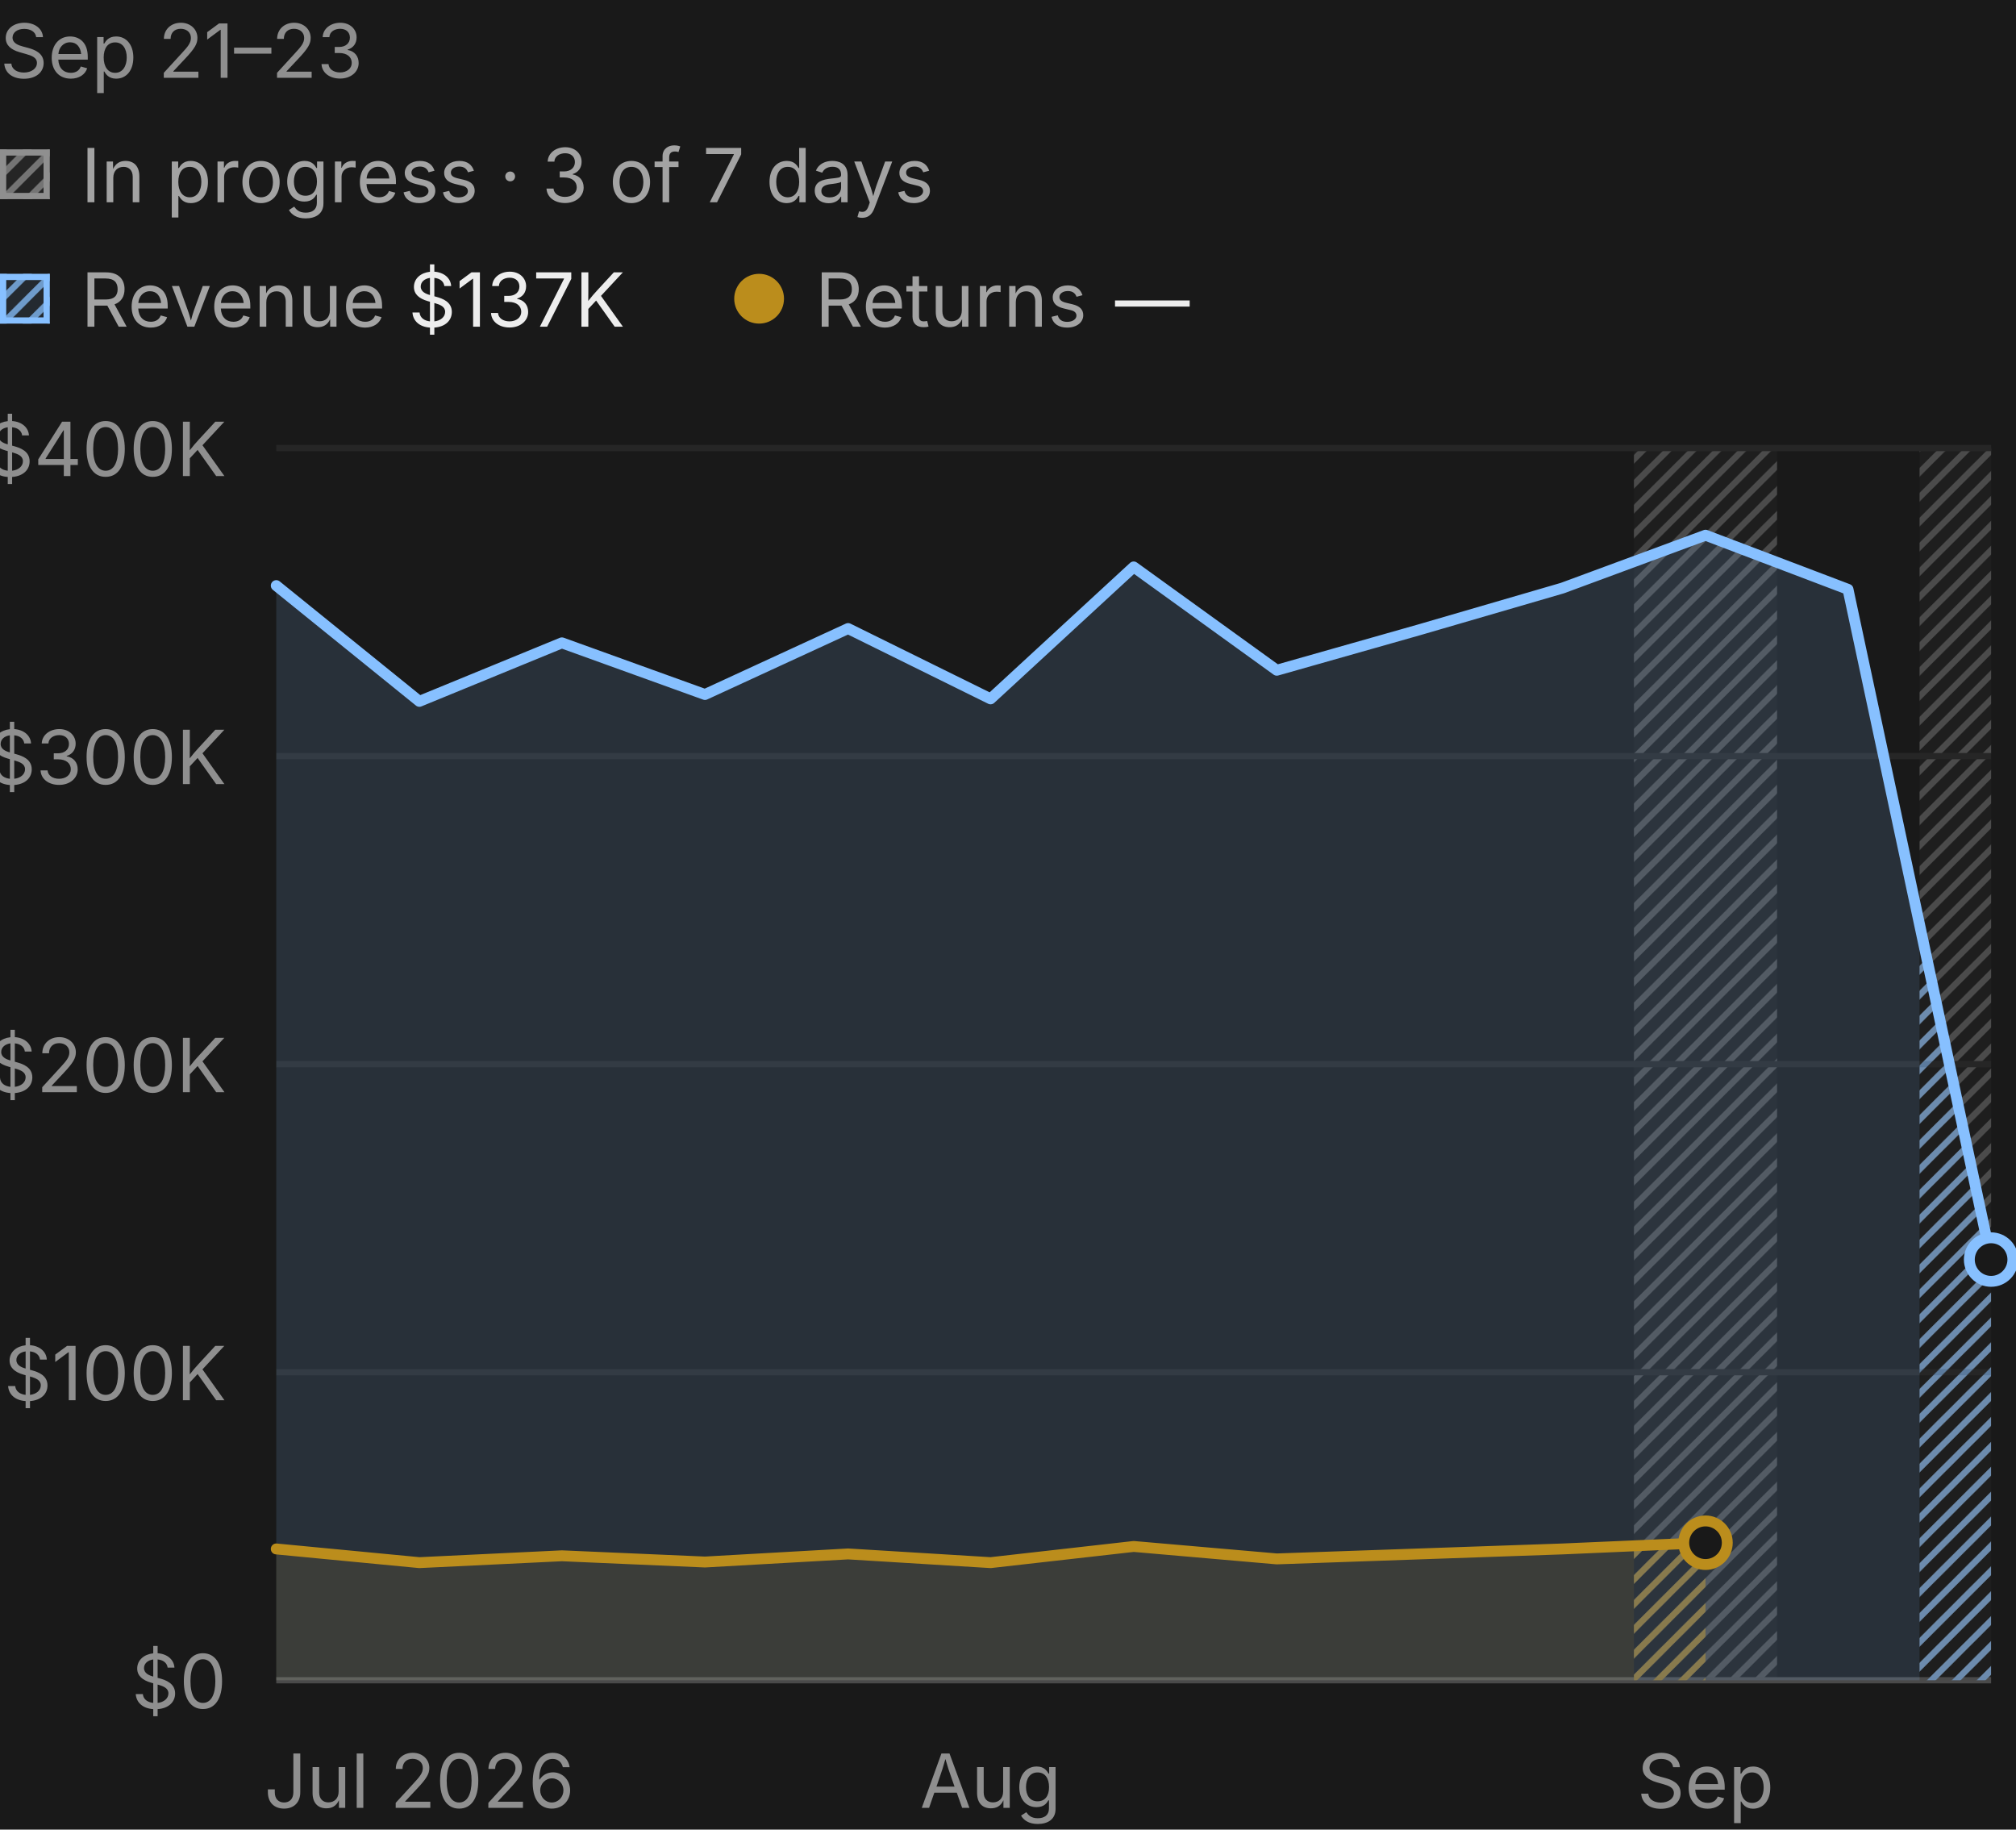
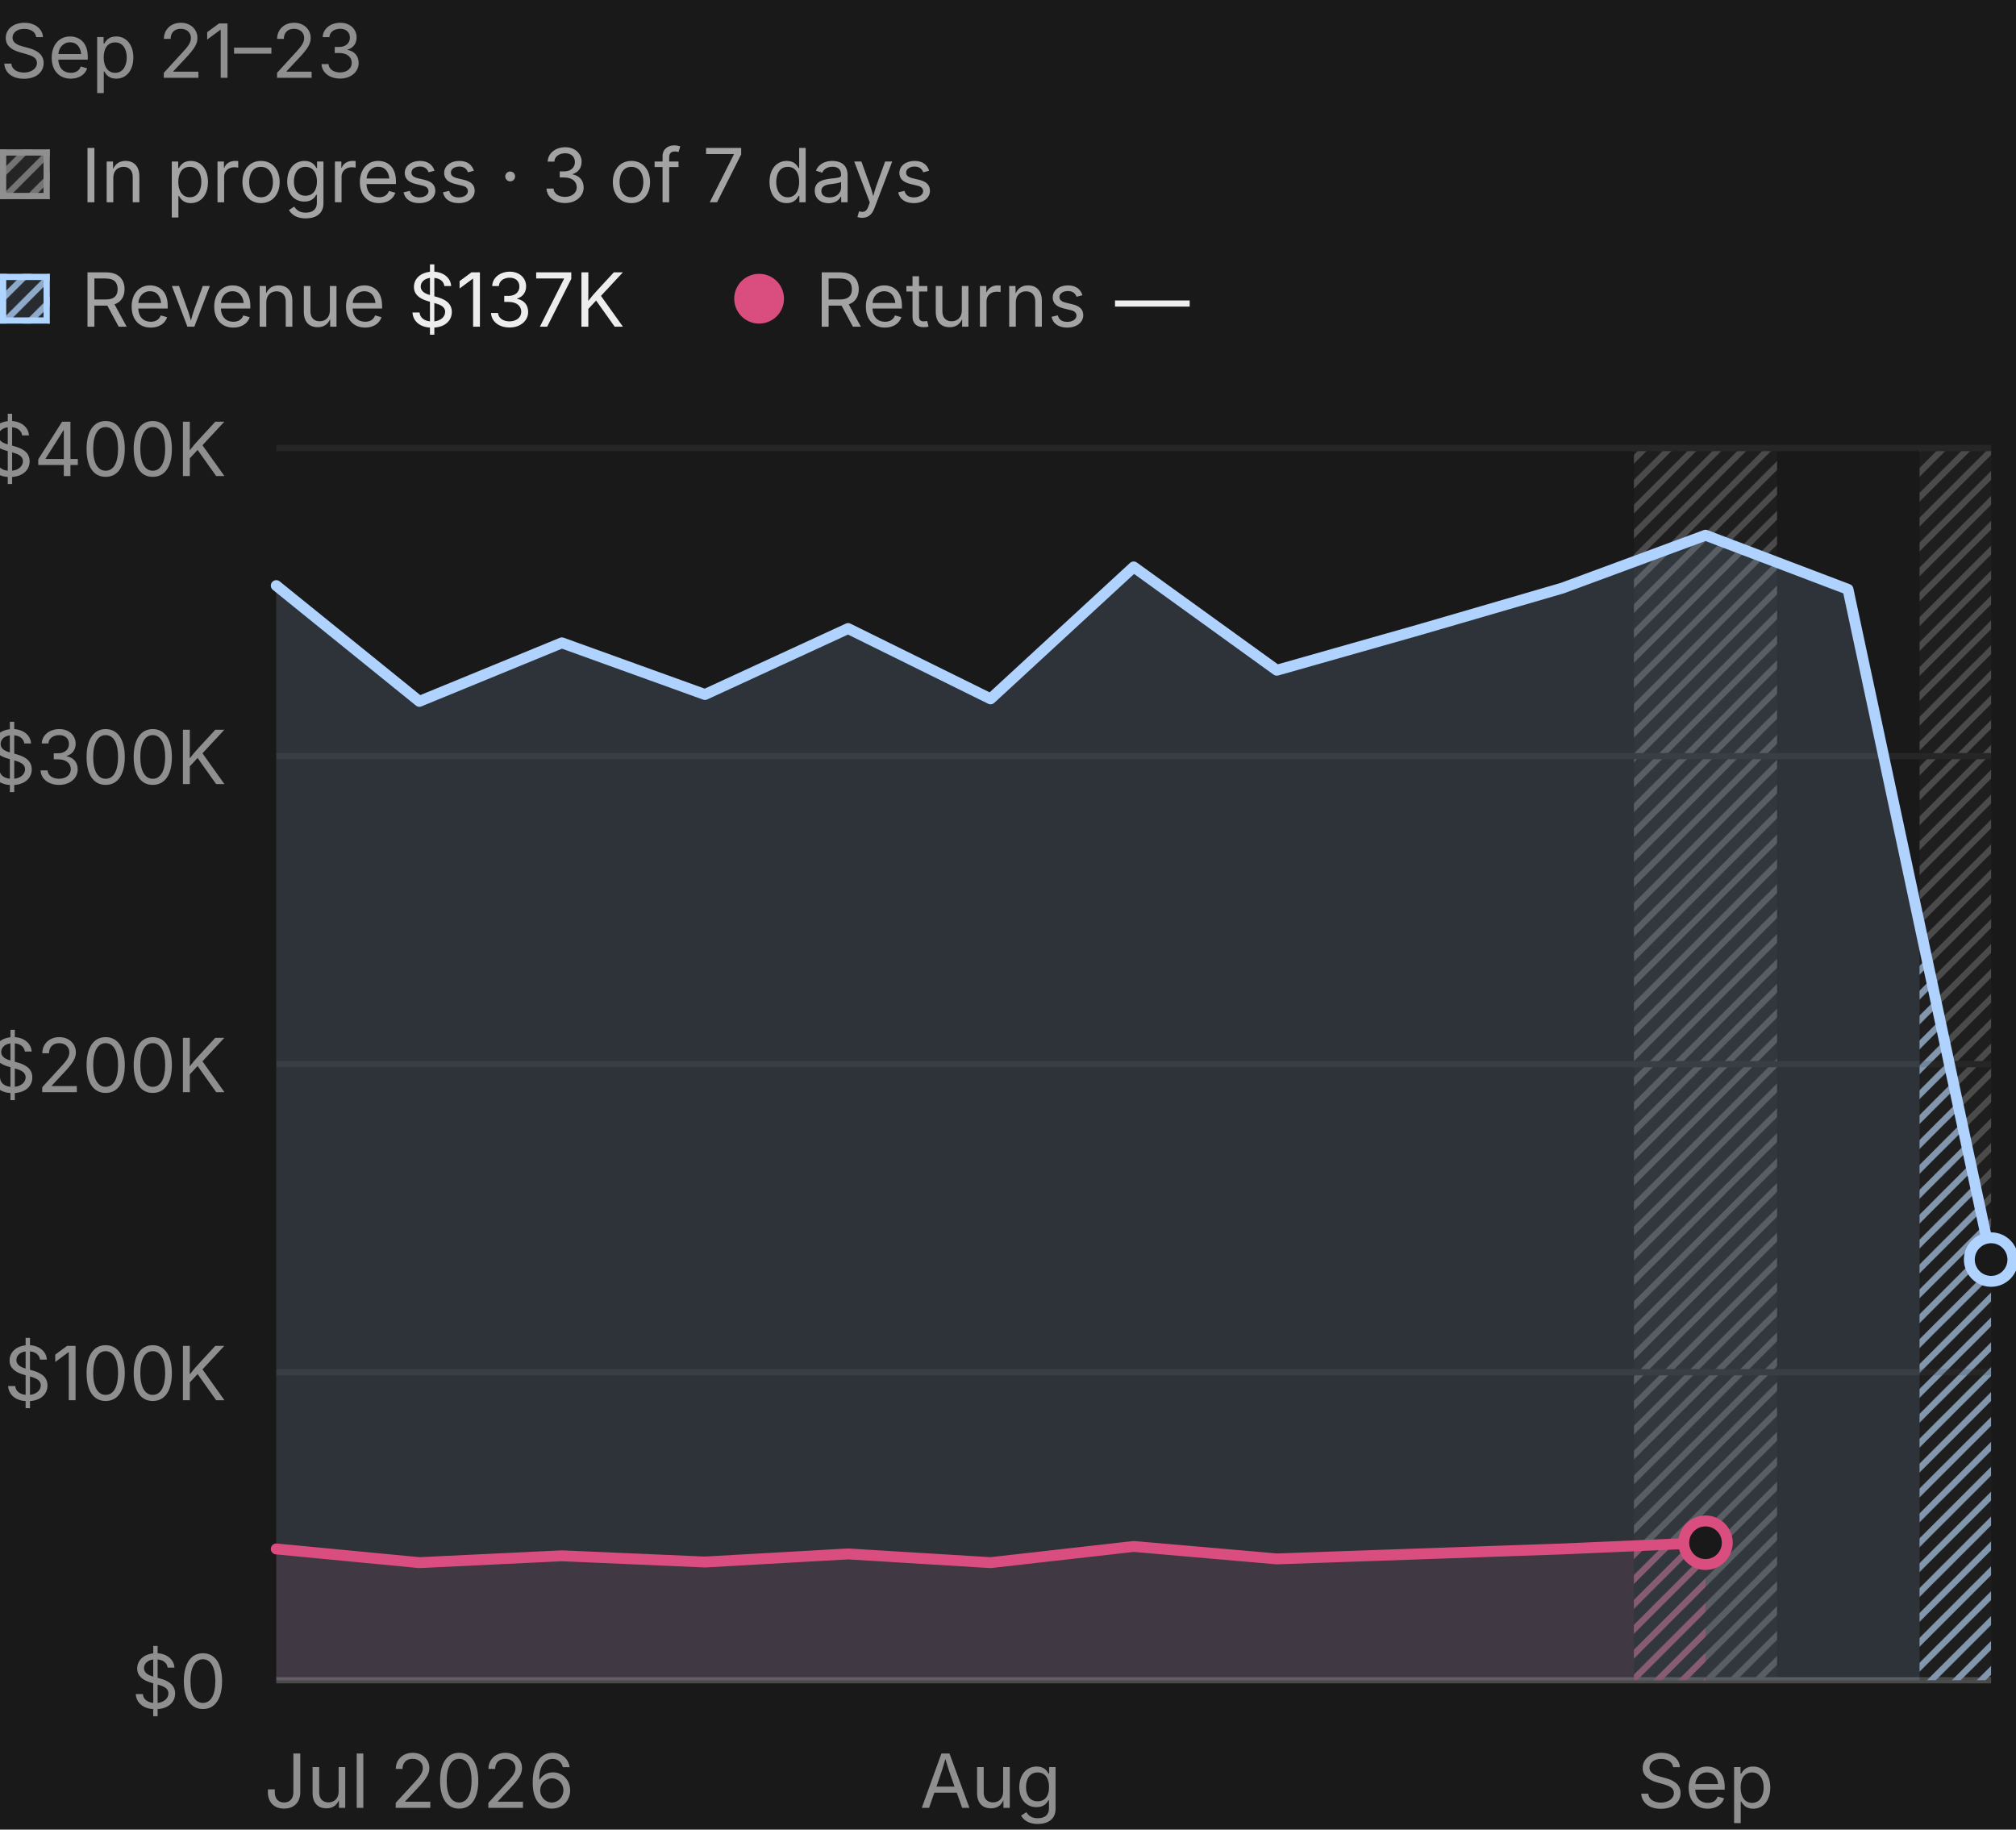
<svg xmlns="http://www.w3.org/2000/svg" font-family="IBM Plex Sans, system-ui, -apple-system, &quot;Segoe UI&quot;, sans-serif" width="324" height="294" viewBox="0 0 324 294" role="img" aria-label="Weekly revenue and returns, third quarter" data-hm-kind="line" data-hm-x="44.4,320,13" data-hm-y="0,400000,270,72" data-hm-plot="44.4,72,320,270" data-hm-readout="1">
  <rect width="324" height="294" fill="#191919" />
  <g class="hm-readout">
    <text x="0" y="12.5" font-size="12" class="hm-rh" fill="#8f8f8f">Sep 21–23</text>
    <g class="hm-rsw">
      <rect x="0" y="24" width="8" height="8" fill="#8f8f8f" fill-opacity="0.1" />
      <rect x="0" y="24" width="8" height="8" fill="url(#hm-p-weeks_lagging-week-2026-06-29-324-textSubtle)" opacity="0.75" />
      <rect x="0.5" y="24.5" width="7" height="7" fill="none" stroke="#8f8f8f" stroke-width="1" />
    </g>
    <text x="13" y="32.5" font-size="12" class="hm-rs" fill="#a3a3a3">In progress · 3 of 7 days</text>
-     <circle cx="4" cy="48" r="4" class="hm-rd-0" fill="#87c0ff" visibility="hidden" />
+     <circle cx="4" cy="48" r="4" class="hm-rd-0" fill="#afd3fe" visibility="hidden" />
    <g class="hm-rq-0">
-       <rect x="0" y="44" width="8" height="8" fill="#87c0ff" fill-opacity="0.1" />
-       <rect x="0" y="44" width="8" height="8" fill="url(#hm-p-weeks_lagging-week-2026-06-29-324-c1)" opacity="0.75" />
-       <rect x="0.5" y="44.5" width="7" height="7" fill="none" stroke="#87c0ff" stroke-width="1" />
+       <rect x="0" y="44" width="8" height="8" fill="#afd4fe" fill-opacity="0.1" />
+       <rect x="0" y="44" width="8" height="8" fill="url(#hm-p-weeks_lagging-week-2026-06-29-324-f1)" opacity="0.75" />
+       <rect x="0.5" y="44.5" width="7" height="7" fill="none" stroke="#afd4fe" stroke-width="1" />
    </g>
    <text x="13" y="52.5" font-size="12" fill="#a3a3a3">Revenue</text>
    <text x="65.6" y="52.5" font-size="12" class="hm-rv hm-rv-0" fill="#ededed">$137K</text>
-     <circle cx="122" cy="48" r="4" class="hm-rd-1" fill="#bb8d1c" />
+     <circle cx="122" cy="48" r="4" class="hm-rd-1" fill="#da4e7f" />
    <g class="hm-rq-1" visibility="hidden">
-       <rect x="118" y="44" width="8" height="8" fill="#bb8d1c" fill-opacity="0.1" />
-       <rect x="118" y="44" width="8" height="8" fill="url(#hm-p-weeks_lagging-week-2026-06-29-324-c2)" opacity="0.75" />
-       <rect x="118.5" y="44.5" width="7" height="7" fill="none" stroke="#bb8d1c" stroke-width="1" />
+       <rect x="118" y="44" width="8" height="8" fill="#ad4669" fill-opacity="0.1" />
+       <rect x="118" y="44" width="8" height="8" fill="url(#hm-p-weeks_lagging-week-2026-06-29-324-f2)" opacity="0.75" />
+       <rect x="118.5" y="44.5" width="7" height="7" fill="none" stroke="#ad4669" stroke-width="1" />
    </g>
    <text x="131" y="52.5" font-size="12" fill="#a3a3a3">Returns</text>
    <text x="179.2" y="52.5" font-size="12" class="hm-rv hm-rv-1" fill="#ededed">—</text>
  </g>
  <defs>
    <pattern id="hm-p-weeks_lagging-week-2026-06-29-324-textSubtle" patternUnits="userSpaceOnUse" x="44.4" y="72" width="4" height="4">
      <path d="M0,4L4,0M-1,1L1,-1M3,5L5,3" fill="none" stroke="#8f8f8f" stroke-width="1" />
    </pattern>
-     <pattern id="hm-p-weeks_lagging-week-2026-06-29-324-c1" patternUnits="userSpaceOnUse" x="44.4" y="72" width="4" height="4">
-       <path d="M0,4L4,0M-1,1L1,-1M3,5L5,3" fill="none" stroke="#87c0ff" stroke-width="1" />
+     <pattern id="hm-p-weeks_lagging-week-2026-06-29-324-f1" patternUnits="userSpaceOnUse" x="44.4" y="72" width="4" height="4">
+       <path d="M0,4L4,0M-1,1L1,-1M3,5L5,3" fill="none" stroke="#afd4fe" stroke-width="1" />
    </pattern>
-     <pattern id="hm-p-weeks_lagging-week-2026-06-29-324-c2" patternUnits="userSpaceOnUse" x="44.4" y="72" width="4" height="4">
-       <path d="M0,4L4,0M-1,1L1,-1M3,5L5,3" fill="none" stroke="#bb8d1c" stroke-width="1" />
+     <pattern id="hm-p-weeks_lagging-week-2026-06-29-324-f2" patternUnits="userSpaceOnUse" x="44.4" y="72" width="4" height="4">
+       <path d="M0,4L4,0M-1,1L1,-1M3,5L5,3" fill="none" stroke="#ad4669" stroke-width="1" />
    </pattern>
    <clipPath id="hm-p-weeks_lagging-week-2026-06-29-324-whole0">
      <rect x="42.4" y="0" width="266.1" height="294" />
      <rect x="320" y="0" width="2" height="294" />
    </clipPath>
    <clipPath id="hm-p-weeks_lagging-week-2026-06-29-324-part0">
      <rect x="308.5" y="0" width="11.5" height="294" />
    </clipPath>
    <clipPath id="hm-p-weeks_lagging-week-2026-06-29-324-whole1">
      <rect x="42.4" y="0" width="220.2" height="294" />
      <rect x="285.5" y="0" width="36.5" height="294" />
    </clipPath>
    <clipPath id="hm-p-weeks_lagging-week-2026-06-29-324-part1">
      <rect x="262.6" y="0" width="23" height="294" />
    </clipPath>
  </defs>
  <rect x="262.6" y="72" width="23" height="198" fill="#1e1e1e" />
  <rect x="262.6" y="72" width="23" height="198" fill="url(#hm-p-weeks_lagging-week-2026-06-29-324-textSubtle)" opacity="0.4" />
  <rect x="308.5" y="72" width="11.5" height="198" fill="#1e1e1e" />
  <rect x="308.5" y="72" width="11.5" height="198" fill="url(#hm-p-weeks_lagging-week-2026-06-29-324-textSubtle)" opacity="0.4" />
  <line x1="44.4" y1="270" x2="320" y2="270" stroke="#4a4a4a" />
  <text x="36.4" y="274.5" font-size="12" text-anchor="end" fill="#8f8f8f">$0</text>
  <line x1="44.4" y1="220.5" x2="320" y2="220.5" stroke="#262626" />
  <text x="36.4" y="225" font-size="12" text-anchor="end" fill="#8f8f8f">$100K</text>
  <line x1="44.4" y1="171" x2="320" y2="171" stroke="#262626" />
  <text x="36.4" y="175.5" font-size="12" text-anchor="end" fill="#8f8f8f">$200K</text>
  <line x1="44.4" y1="121.5" x2="320" y2="121.5" stroke="#262626" />
  <text x="36.4" y="126" font-size="12" text-anchor="end" fill="#8f8f8f">$300K</text>
  <line x1="44.4" y1="72" x2="320" y2="72" stroke="#262626" />
  <text x="36.4" y="76.5" font-size="12" text-anchor="end" fill="#8f8f8f">$400K</text>
-   <path d="M44.4,248.9L67.4,251.1L90.3,250L113.3,251L136.3,249.7L159.2,251.1L182.2,248.5L205.2,250.5L228.1,249.7L251.1,248.9L274.1,247.9L274.1,270L251.1,270L228.1,270L205.2,270L182.2,270L159.2,270L136.3,270L113.3,270L90.3,270L67.4,270L44.4,270Z" fill="#bb8d1c" fill-opacity="0.14" clip-path="url(#hm-p-weeks_lagging-week-2026-06-29-324-whole1)" />
-   <path d="M44.4,248.9L67.4,251.1L90.3,250L113.3,251L136.3,249.7L159.2,251.1L182.2,248.5L205.2,250.5L228.1,249.7L251.1,248.9L274.1,247.9L274.1,270L251.1,270L228.1,270L205.2,270L182.2,270L159.2,270L136.3,270L113.3,270L90.3,270L67.4,270L44.4,270Z" fill="url(#hm-p-weeks_lagging-week-2026-06-29-324-c2)" opacity="0.55" clip-path="url(#hm-p-weeks_lagging-week-2026-06-29-324-part1)" />
-   <path d="M44.4,94.1L67.4,112.7L90.3,103.3L113.3,111.6L136.3,101L159.2,112.3L182.2,91.1L205.2,107.7L228.1,101.2L251.1,94.5L274.1,86L297,94.7L320,202.4L320,270L297,270L274.1,270L251.1,270L228.1,270L205.2,270L182.2,270L159.2,270L136.3,270L113.3,270L90.3,270L67.4,270L44.4,270Z" fill="#87c0ff" fill-opacity="0.14" clip-path="url(#hm-p-weeks_lagging-week-2026-06-29-324-whole0)" />
-   <path d="M44.4,94.1L67.4,112.7L90.3,103.3L113.3,111.6L136.3,101L159.2,112.3L182.2,91.1L205.2,107.7L228.1,101.2L251.1,94.5L274.1,86L297,94.7L320,202.4L320,270L297,270L274.1,270L251.1,270L228.1,270L205.2,270L182.2,270L159.2,270L136.3,270L113.3,270L90.3,270L67.4,270L44.4,270Z" fill="url(#hm-p-weeks_lagging-week-2026-06-29-324-c1)" opacity="0.55" clip-path="url(#hm-p-weeks_lagging-week-2026-06-29-324-part0)" />
-   <path d="M44.4,248.9L67.4,251.1L90.3,250L113.3,251L136.3,249.7L159.2,251.1L182.2,248.5L205.2,250.5L228.1,249.7L251.1,248.9L274.1,247.9" fill="none" stroke="#bb8d1c" stroke-width="1.75" stroke-linejoin="round" stroke-linecap="round" />
-   <circle cx="274.1" cy="247.9" r="3.5" fill="#191919" stroke="#bb8d1c" stroke-width="1.75" />
-   <path d="M44.4,94.1L67.4,112.7L90.3,103.3L113.3,111.6L136.3,101L159.2,112.3L182.2,91.1L205.2,107.7L228.1,101.2L251.1,94.5L274.1,86L297,94.7L320,202.4" fill="none" stroke="#87c0ff" stroke-width="1.75" stroke-linejoin="round" stroke-linecap="round" />
-   <circle cx="320" cy="202.4" r="3.5" fill="#191919" stroke="#87c0ff" stroke-width="1.75" />
+   <path d="M44.4,248.9L67.4,251.1L90.3,250L113.3,251L136.3,249.7L159.2,251.1L182.2,248.5L205.2,250.5L228.1,249.7L251.1,248.9L274.1,247.9L274.1,270L251.1,270L228.1,270L205.2,270L182.2,270L159.2,270L136.3,270L113.3,270L90.3,270L67.4,270L44.4,270Z" fill="#ad4669" fill-opacity="0.14" clip-path="url(#hm-p-weeks_lagging-week-2026-06-29-324-whole1)" />
+   <path d="M44.4,248.9L67.4,251.1L90.3,250L113.3,251L136.3,249.7L159.2,251.1L182.2,248.5L205.2,250.5L228.1,249.7L251.1,248.9L274.1,247.9L274.1,270L251.1,270L228.1,270L205.2,270L182.2,270L159.2,270L136.3,270L113.3,270L90.3,270L67.4,270L44.4,270Z" fill="url(#hm-p-weeks_lagging-week-2026-06-29-324-f2)" opacity="0.55" clip-path="url(#hm-p-weeks_lagging-week-2026-06-29-324-part1)" />
+   <path d="M44.4,94.1L67.4,112.7L90.3,103.3L113.3,111.6L136.3,101L159.2,112.3L182.2,91.1L205.2,107.7L228.1,101.2L251.1,94.5L274.1,86L297,94.7L320,202.4L320,270L297,270L274.1,270L251.1,270L228.1,270L205.2,270L182.2,270L159.2,270L136.3,270L113.3,270L90.3,270L67.4,270L44.4,270Z" fill="#afd4fe" fill-opacity="0.14" clip-path="url(#hm-p-weeks_lagging-week-2026-06-29-324-whole0)" />
+   <path d="M44.4,94.1L67.4,112.7L90.3,103.3L113.3,111.6L136.3,101L159.2,112.3L182.2,91.1L205.2,107.7L228.1,101.2L251.1,94.5L274.1,86L297,94.7L320,202.4L320,270L297,270L274.1,270L251.1,270L228.1,270L205.2,270L182.2,270L159.2,270L136.3,270L113.3,270L90.3,270L67.4,270L44.4,270Z" fill="url(#hm-p-weeks_lagging-week-2026-06-29-324-f1)" opacity="0.55" clip-path="url(#hm-p-weeks_lagging-week-2026-06-29-324-part0)" />
+   <path d="M44.4,248.9L67.4,251.1L90.3,250L113.3,251L136.3,249.7L159.2,251.1L182.2,248.5L205.2,250.5L228.1,249.7L251.1,248.9L274.1,247.9" fill="none" stroke="#da4e7f" stroke-width="1.75" stroke-linejoin="round" stroke-linecap="round" />
+   <circle cx="274.1" cy="247.9" r="3.5" fill="#191919" stroke="#da4e7f" stroke-width="1.75" />
+   <path d="M44.4,94.1L67.4,112.7L90.3,103.3L113.3,111.6L136.3,101L159.2,112.3L182.2,91.1L205.2,107.7L228.1,101.2L251.1,94.5L274.1,86L297,94.7L320,202.4" fill="none" stroke="#afd3fe" stroke-width="1.75" stroke-linejoin="round" stroke-linecap="round" />
+   <circle cx="320" cy="202.4" r="3.5" fill="#191919" stroke="#afd3fe" stroke-width="1.75" />
  <text x="67.4" y="290.5" font-size="12" text-anchor="middle" fill="#8f8f8f">Jul 2026</text>
  <text x="159.2" y="290.5" font-size="12" text-anchor="middle" fill="#8f8f8f">Aug</text>
  <text x="274.1" y="290.5" font-size="12" text-anchor="middle" fill="#8f8f8f">Sep</text>
</svg>
